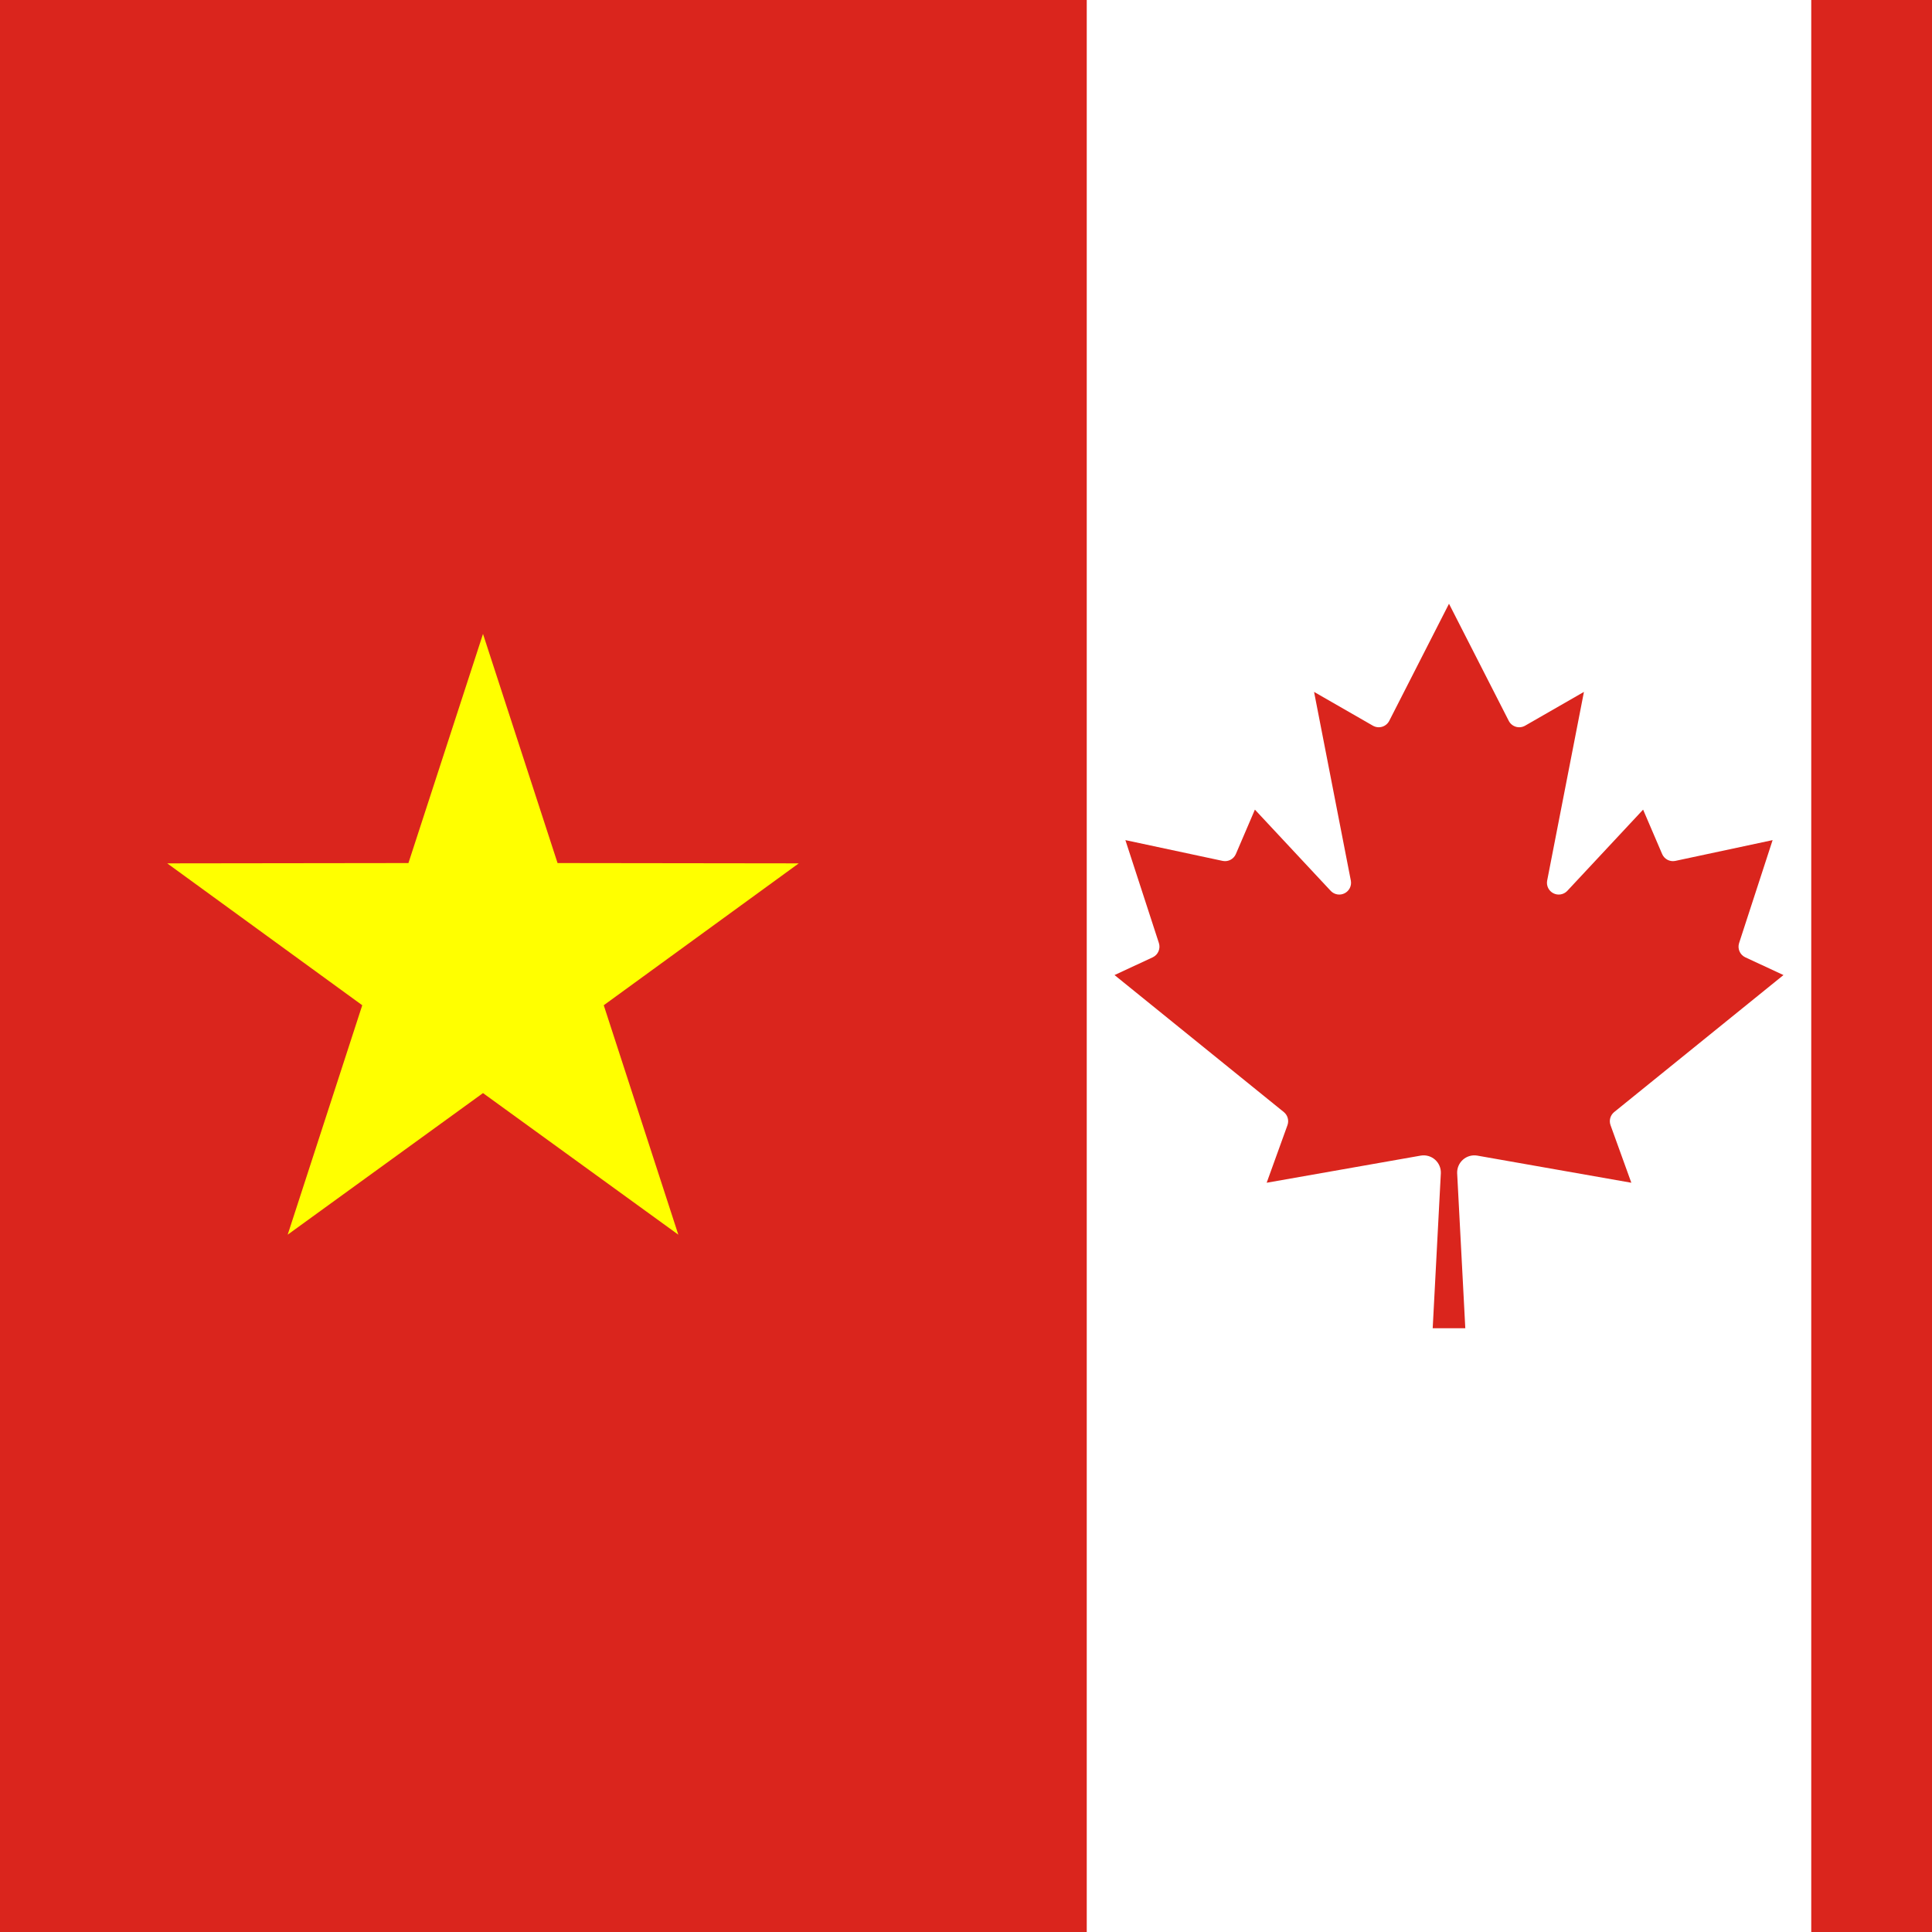
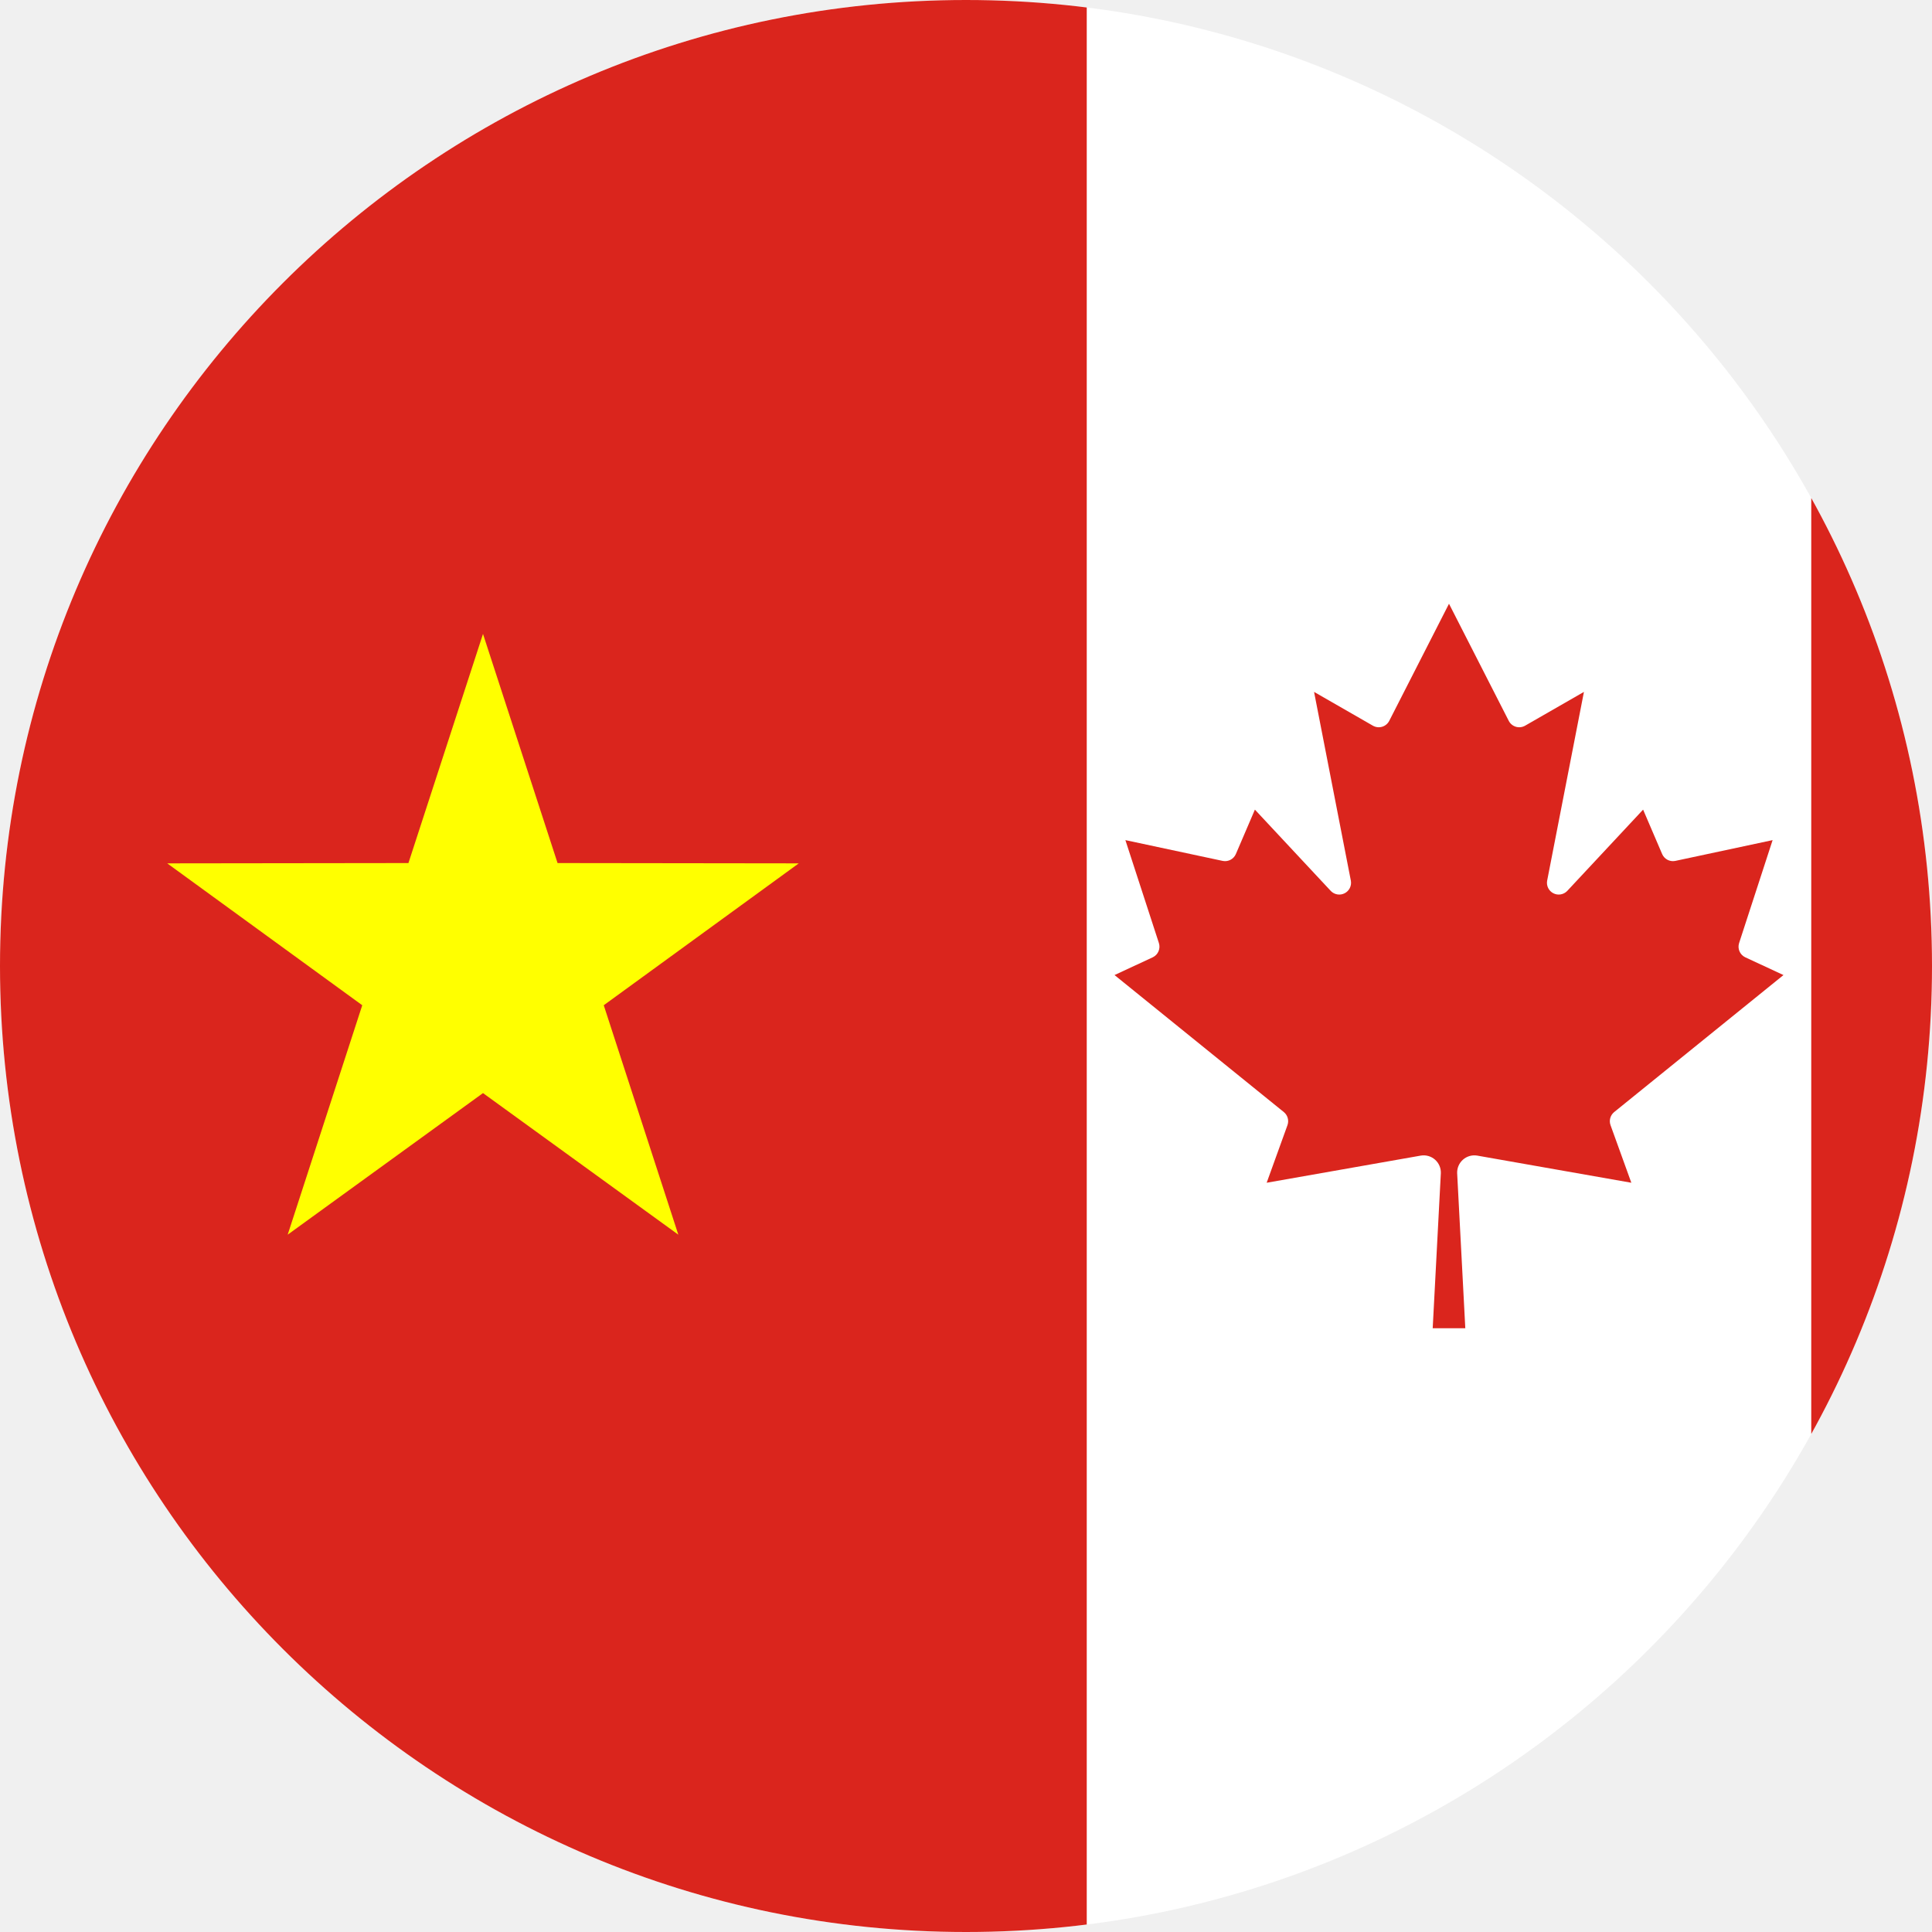
<svg xmlns="http://www.w3.org/2000/svg" viewBox="0 0 64 64">
-   <rect width="64" height="64" fill="#ffffff" />
-   <rect width="32" height="64" fill="#da251d" />
-   <rect x="32" width="4" height="64" fill="#da251d" />
-   <rect x="60" width="4" height="64" fill="#da251d" />
-   <polygon points="16,21 18.47,28.59 26.46,28.6 20,33.3 22.47,40.9 16,36.21 9.53,40.9 12,33.3 5.54,28.6 13.53,28.59" fill="#ffff00" />
-   <path d="M48.54 44 L48.27 38.86 A0.57 0.57 0 0 1 48.93 38.28 L54.04 39.18 L53.35 37.27 A0.39 0.39 0 0 1 53.47 36.84 L59.08 32.3 L57.81 31.71 A0.39 0.39 0 0 1 57.61 31.24 L58.72 27.83 L55.49 28.52 A0.39 0.39 0 0 1 55.06 28.29 L54.43 26.82 L51.91 29.52 A0.39 0.39 0 0 1 51.25 29.18 L52.47 22.92 L50.52 24.04 A0.39 0.39 0 0 1 49.98 23.88 L48 20 L46.02 23.88 A0.39 0.39 0 0 1 45.48 24.04 L43.53 22.92 L44.75 29.18 A0.39 0.39 0 0 1 44.09 29.52 L41.57 26.82 L40.94 28.29 A0.39 0.39 0 0 1 40.51 28.52 L37.28 27.83 L38.39 31.24 A0.39 0.39 0 0 1 38.19 31.71 L36.92 32.3 L42.53 36.84 A0.39 0.39 0 0 1 42.65 37.27 L41.96 39.18 L47.07 38.28 A0.57 0.57 0 0 1 47.73 38.86 L47.46 44 Z" fill="#da251d" />
+   <defs>
+     <clipPath id="round">
+       <circle cx="32" cy="32" r="32" />
+     </clipPath>
+   </defs>
+   <g clip-path="url(#round)">
+     <rect width="64" height="64" fill="#ffffff" />
+     <rect width="32" height="64" fill="#da251d" />
+     <rect x="32" width="4" height="64" fill="#da251d" />
+     <rect x="60" width="4" height="64" fill="#da251d" />
+     <polygon points="16,21 18.47,28.59 26.46,28.6 20,33.3 22.47,40.9 16,36.21 9.53,40.9 12,33.3 5.54,28.6 13.53,28.59" fill="#ffff00" />
+     <path d="M48.54 44 L48.27 38.86 A0.57 0.57 0 0 1 48.93 38.28 L54.04 39.18 L53.35 37.27 A0.39 0.39 0 0 1 53.47 36.84 L59.08 32.3 L57.81 31.71 A0.39 0.39 0 0 1 57.61 31.24 L58.72 27.83 L55.49 28.52 A0.39 0.39 0 0 1 55.06 28.29 L54.43 26.82 L51.91 29.52 A0.39 0.39 0 0 1 51.25 29.18 L52.47 22.92 L50.52 24.04 A0.39 0.39 0 0 1 49.98 23.88 L48 20 L46.02 23.88 A0.39 0.39 0 0 1 45.48 24.04 L43.53 22.92 L44.75 29.18 A0.39 0.39 0 0 1 44.09 29.52 L41.57 26.82 L40.94 28.29 A0.39 0.39 0 0 1 40.51 28.52 L37.28 27.83 L38.39 31.24 A0.39 0.39 0 0 1 38.19 31.71 L36.92 32.3 L42.53 36.84 A0.39 0.39 0 0 1 42.65 37.27 L41.96 39.18 L47.07 38.28 A0.57 0.57 0 0 1 47.73 38.86 L47.46 44 Z" fill="#da251d" />
+   </g>
</svg>
